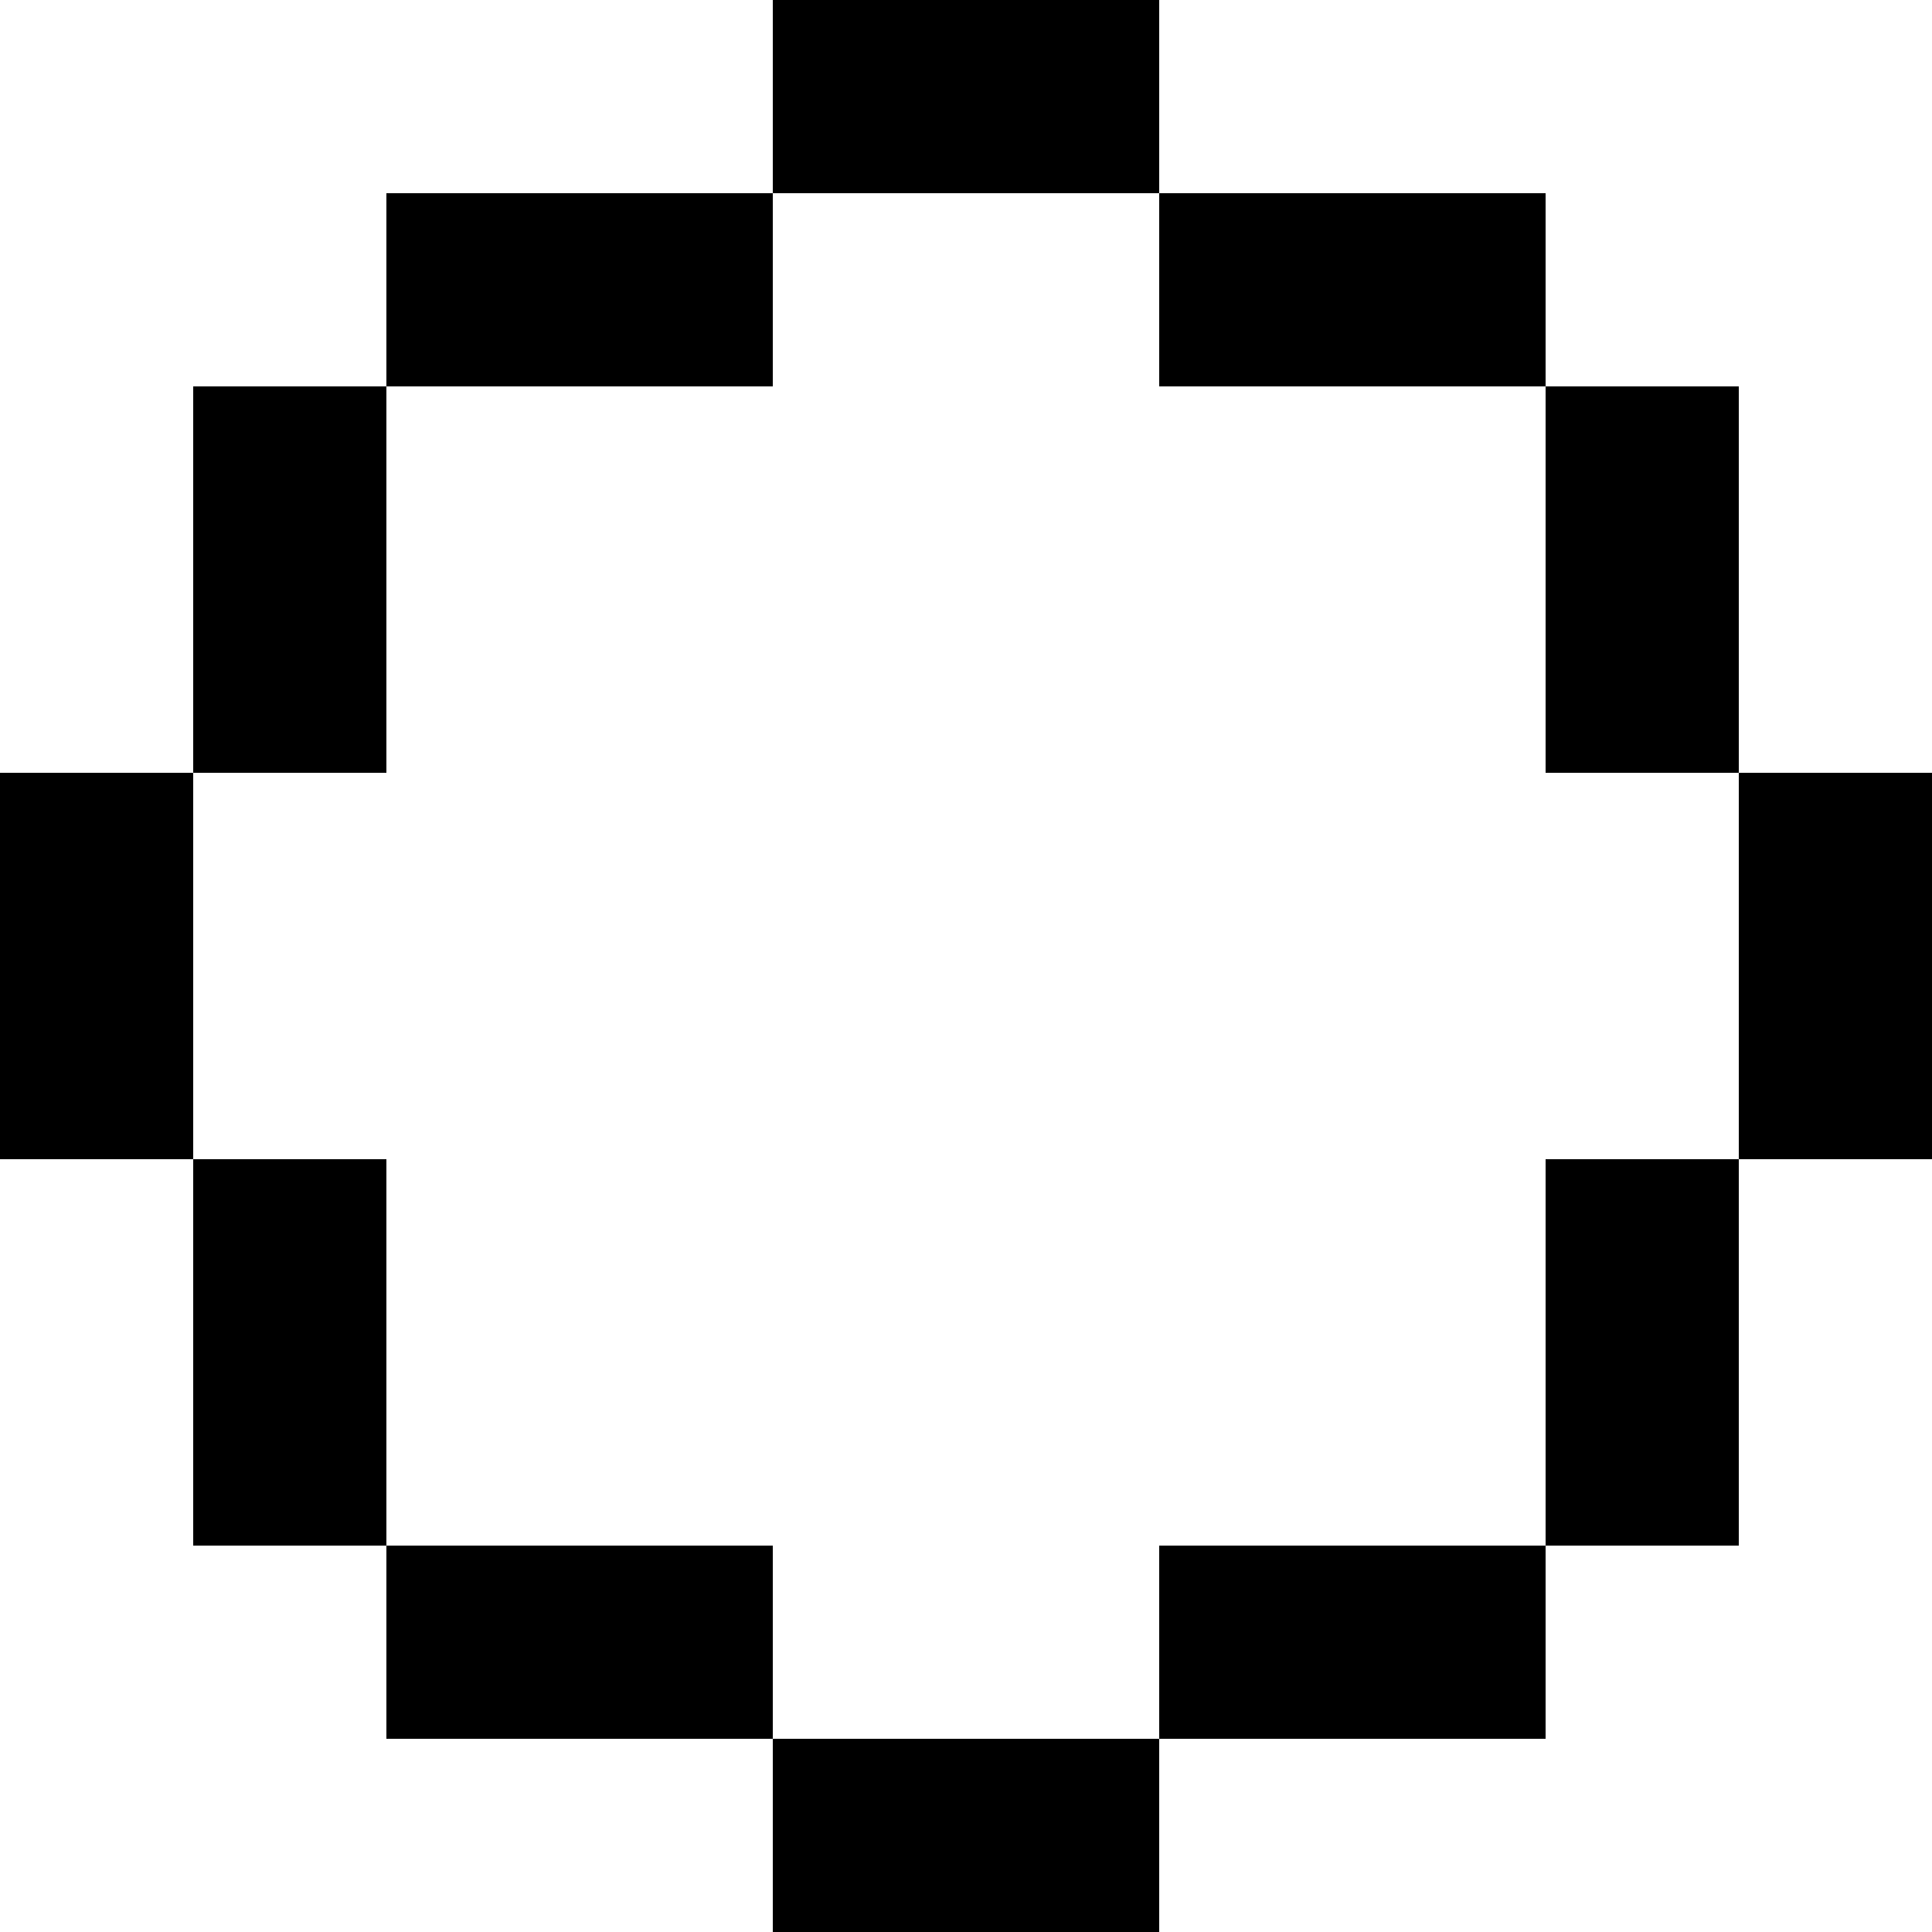
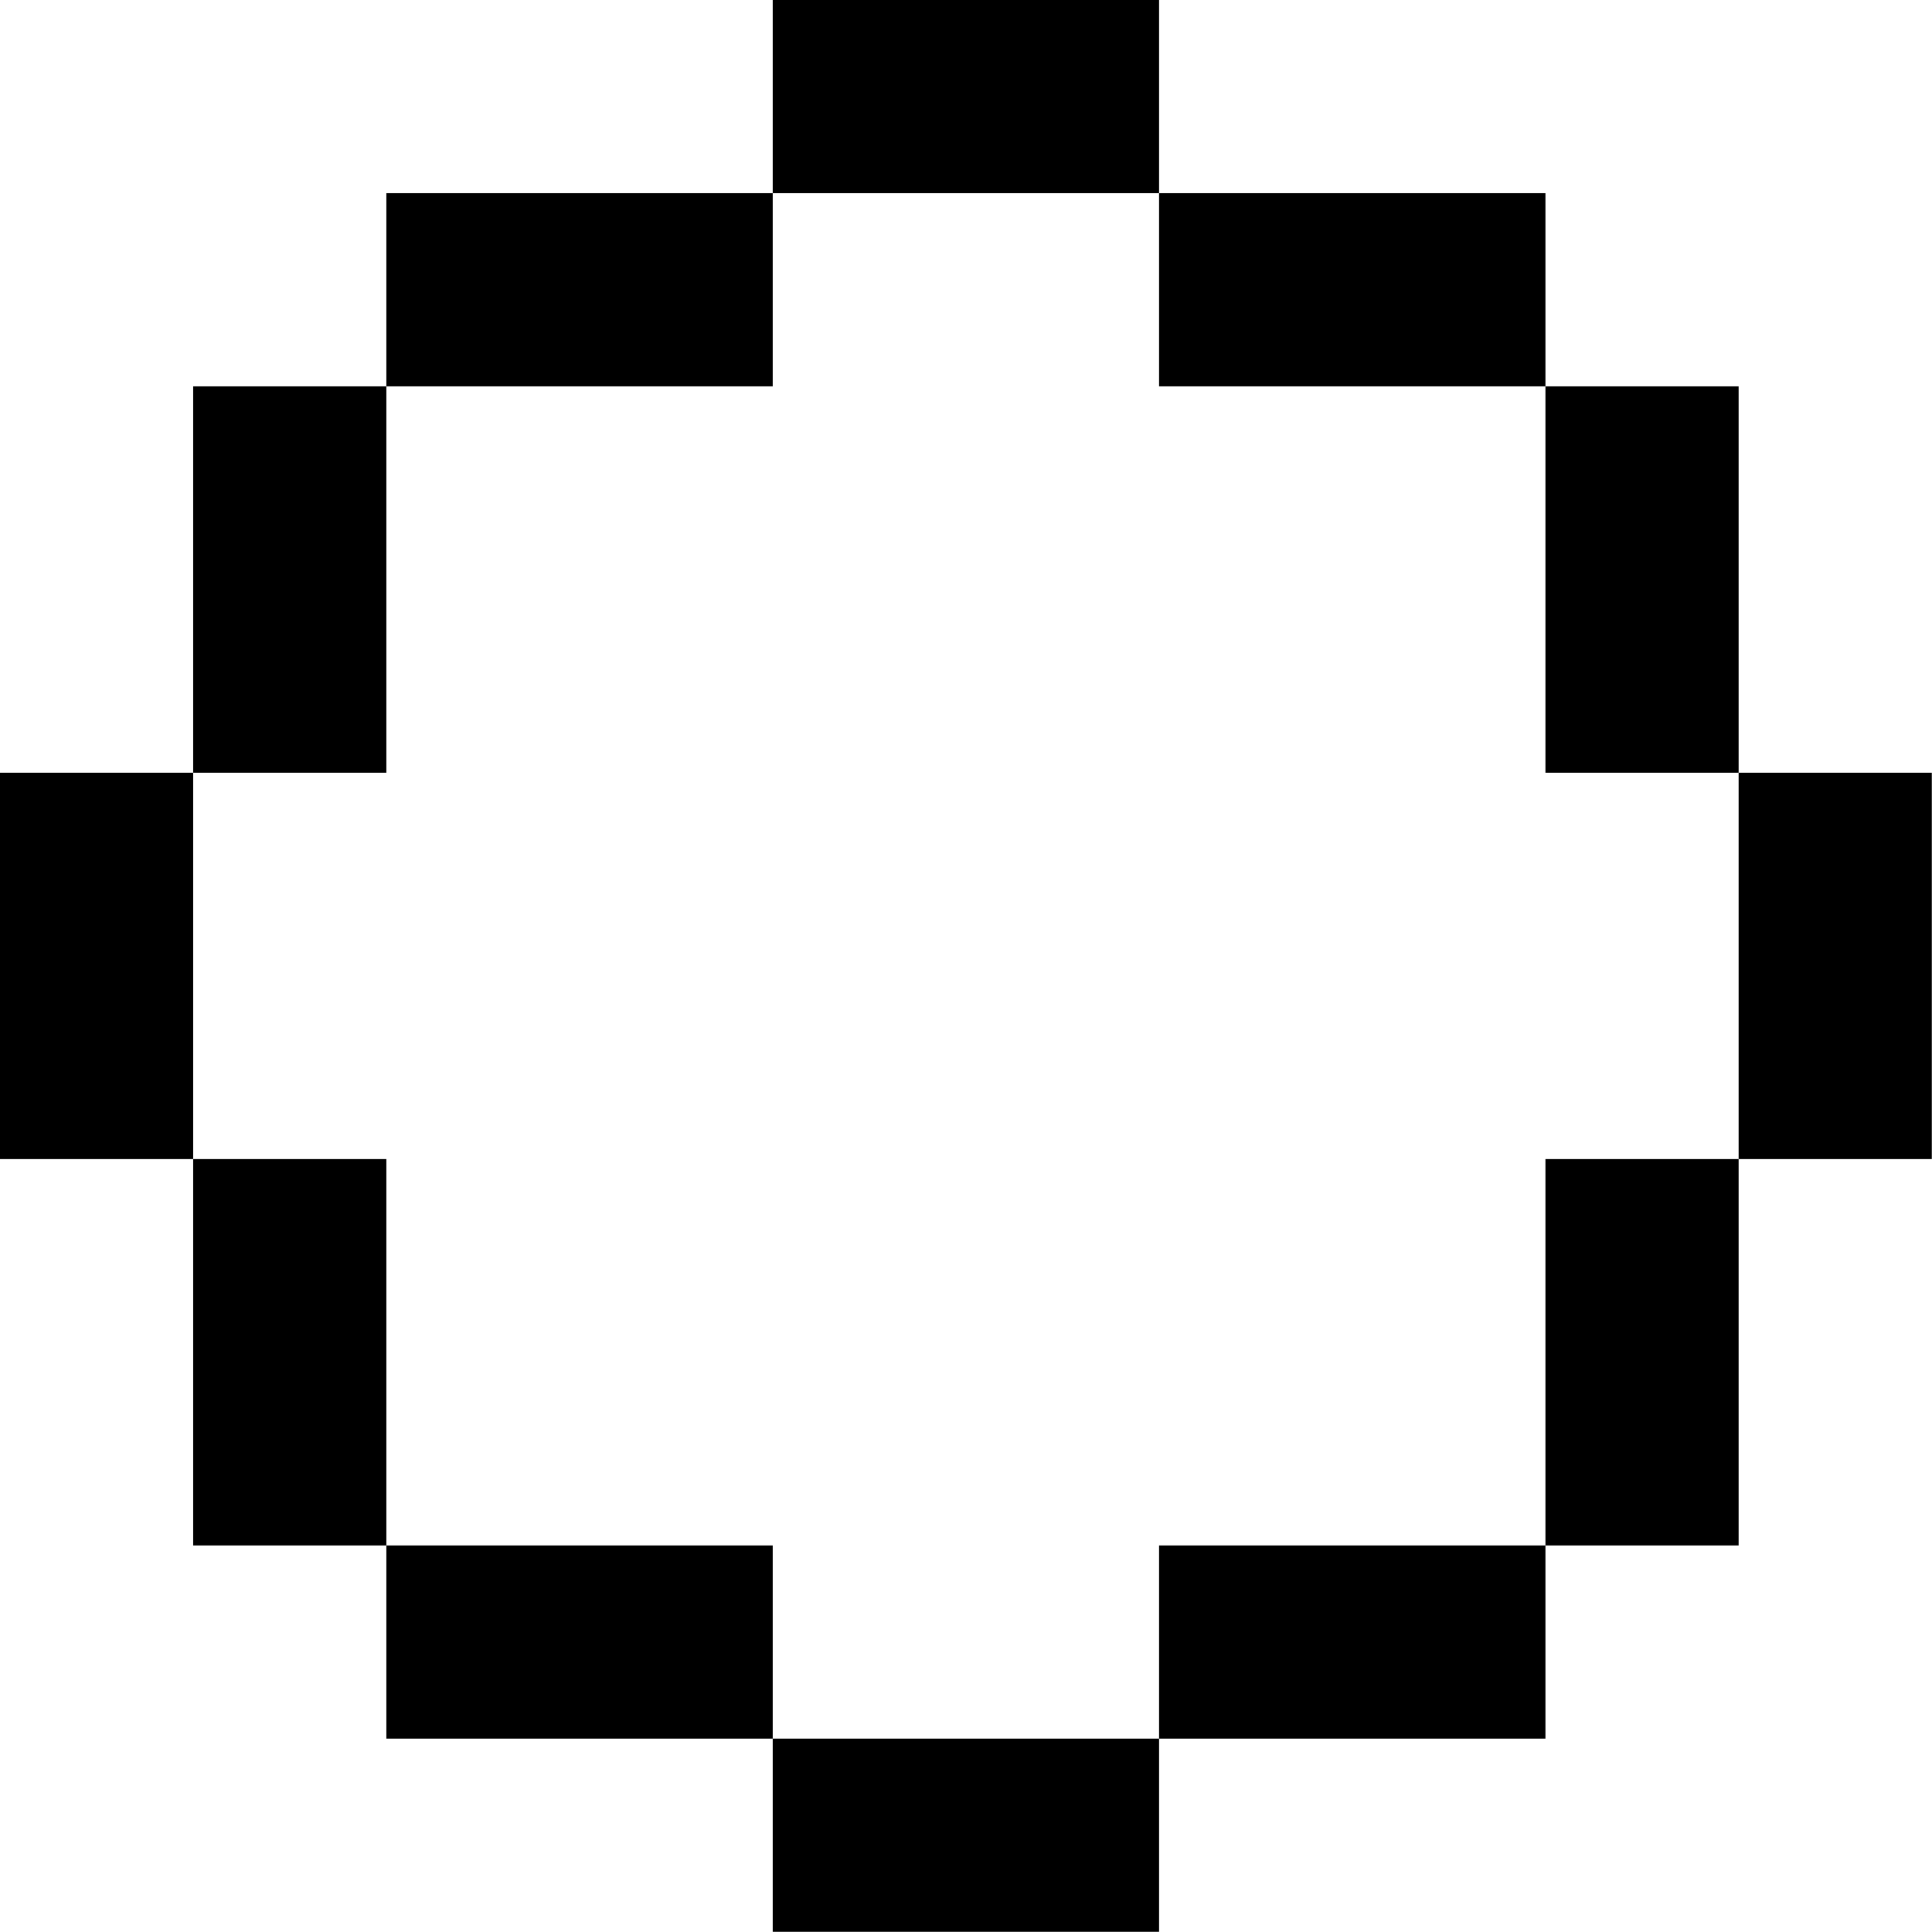
- <svg xmlns="http://www.w3.org/2000/svg" id="Circle" width="10" height="10" viewBox="0 0 10 10">
-   <rect id="Rectangle_15877" data-name="Rectangle 15877" width="1" height="1" transform="translate(1 3)" />
-   <rect id="Rectangle_15878" data-name="Rectangle 15878" width="1" height="1" transform="translate(1 2)" />
-   <rect id="Rectangle_15758" data-name="Rectangle 15758" width="1" height="1" transform="translate(9 5)" />
-   <rect id="Rectangle_15879" data-name="Rectangle 15879" width="1" height="1" transform="translate(1 7)" />
-   <rect id="Rectangle_15763" data-name="Rectangle 15763" width="1" height="1" transform="translate(8 3)" />
-   <rect id="Rectangle_15864" data-name="Rectangle 15864" width="1" height="1" transform="translate(4 9)" />
-   <rect id="Rectangle_15880" data-name="Rectangle 15880" width="1" height="1" transform="translate(1 6)" />
-   <rect id="Rectangle_15774" data-name="Rectangle 15774" width="1" height="1" transform="translate(6 1)" />
-   <rect id="Rectangle_15865" data-name="Rectangle 15865" width="1" height="1" transform="translate(2 1)" />
-   <rect id="Rectangle_15869" data-name="Rectangle 15869" width="1" height="1" transform="translate(5)" />
-   <rect id="Rectangle_15873" data-name="Rectangle 15873" width="1" height="1" transform="translate(4)" />
-   <rect id="Rectangle_15838" data-name="Rectangle 15838" width="1" height="1" transform="translate(7 1)" />
-   <rect id="Rectangle_15874" data-name="Rectangle 15874" width="1" height="1" transform="translate(3 1)" />
-   <rect id="Rectangle_15875" data-name="Rectangle 15875" width="1" height="1" transform="translate(2 8)" />
-   <rect id="Rectangle_15846" data-name="Rectangle 15846" width="1" height="1" transform="translate(8 6)" />
-   <rect id="Rectangle_15848" data-name="Rectangle 15848" width="1" height="1" transform="translate(7 8)" />
-   <rect id="Rectangle_15852" data-name="Rectangle 15852" width="1" height="1" transform="translate(9 4)" />
-   <rect id="Rectangle_15876" data-name="Rectangle 15876" width="1" height="1" transform="translate(3 8)" />
-   <rect id="Rectangle_15857" data-name="Rectangle 15857" width="1" height="1" transform="translate(8 2)" />
-   <rect id="Rectangle_15859" data-name="Rectangle 15859" width="1" height="1" transform="translate(5 9)" />
-   <rect id="Rectangle_15861" data-name="Rectangle 15861" width="1" height="1" transform="translate(8 7)" />
-   <rect id="Rectangle_15863" data-name="Rectangle 15863" width="1" height="1" transform="translate(6 8)" />
-   <rect id="Rectangle_15881" data-name="Rectangle 15881" width="1" height="1" transform="translate(0 5)" />
-   <rect id="Rectangle_15882" data-name="Rectangle 15882" width="1" height="1" transform="translate(0 4)" />
+ <svg xmlns="http://www.w3.org/2000/svg" id="Circle" width="10.001" height="10" viewBox="0 0 10.001 10">
+   <path id="Union_14" data-name="Union 14" d="M-1989-66v-1h1v1Zm-1,0v-1h-1v-1h1v1h1v1Zm3-1h-1v-1h2v1Zm-5,0v-1h1v1Zm6-1v-1h1v1Zm-7,0v-2h-1v-2h1v2h1v2Zm7-1v-1h1v1Zm1-1v-2h1v2Zm-1-2v-2h1v2Zm-7,0v-2h1v2Zm6-2v-1h1v1Zm-1,0v-1h-2v-1h2v1h1v1Zm-3,0v-1h1v1Zm-1,0v-1h1v1Z" transform="translate(1994 76)" />
</svg>
